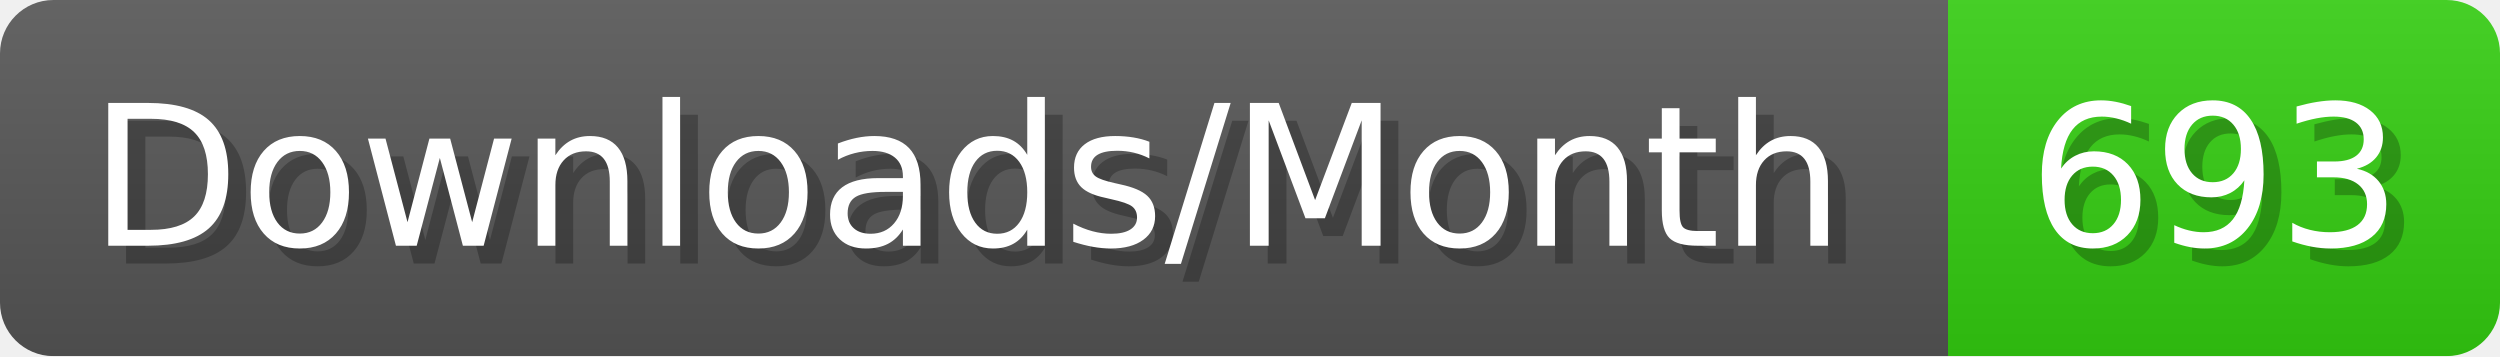
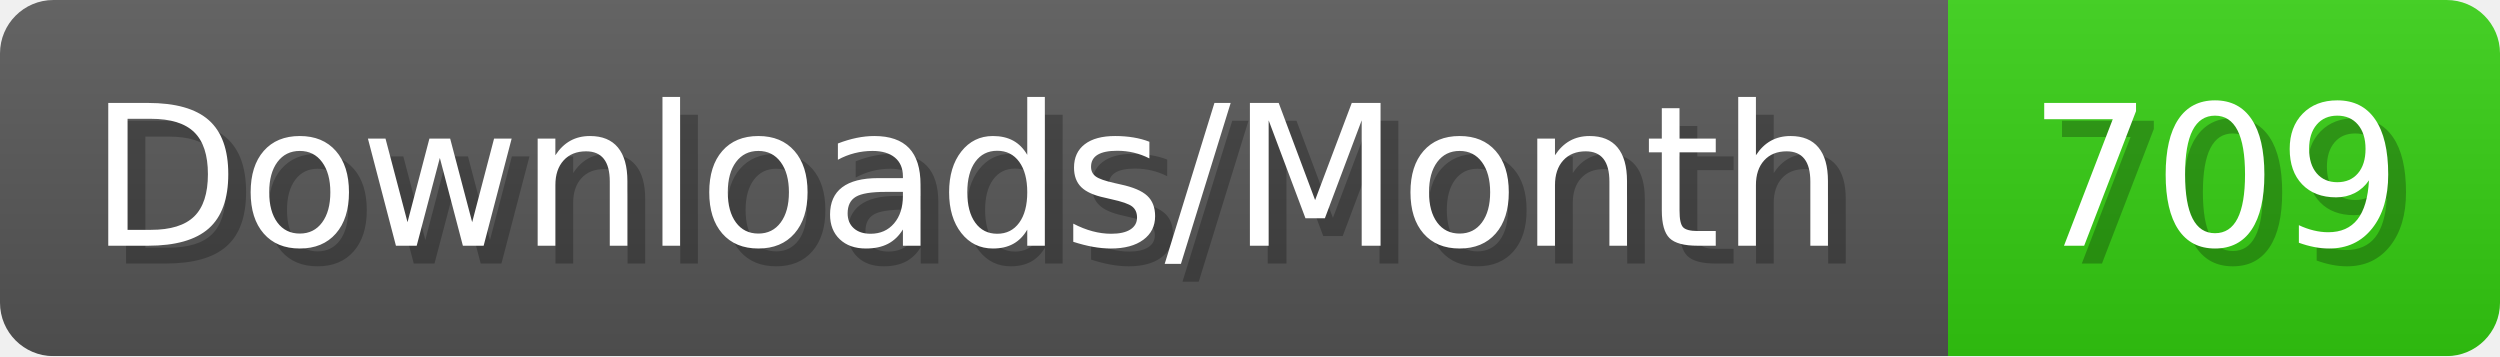
- <svg xmlns="http://www.w3.org/2000/svg" width="140.4" height="20" viewBox="0 0 1404 200" role="img" aria-label="Downloads/Month: 693">
+ <svg xmlns="http://www.w3.org/2000/svg" width="140.4" height="20" viewBox="0 0 1404 200" role="img" aria-label="Downloads/Month: 709">
  <linearGradient id="YlXUI" x2="0" y2="100%">
    <stop offset="0" stop-opacity=".1" stop-color="#EEE" />
    <stop offset="1" stop-opacity=".1" />
  </linearGradient>
  <mask id="JHhop">
    <rect width="1404" height="200" rx="30" fill="#FFF" />
  </mask>
  <g mask="url(#JHhop)">
    <rect width="1094" height="200" fill="#555" />
    <rect width="310" height="200" fill="#3C1" x="1094" />
    <rect width="1404" height="200" fill="url(#YlXUI)" />
  </g>
  <g aria-hidden="true" fill="#fff" text-anchor="start" font-family="Verdana,DejaVu Sans,sans-serif" font-size="110">
    <text x="60" y="148" textLength="994" fill="#000" opacity="0.25">Downloads/Month</text>
    <text x="50" y="138" textLength="994">Downloads/Month</text>
-     <text x="1149" y="148" textLength="210" fill="#000" opacity="0.25">693</text>
-     <text x="1139" y="138" textLength="210">693</text>
+     <text x="1149" y="148" textLength="210" fill="#000" opacity="0.25">709</text>
+     <text x="1139" y="138" textLength="210">709</text>
  </g>
</svg>
